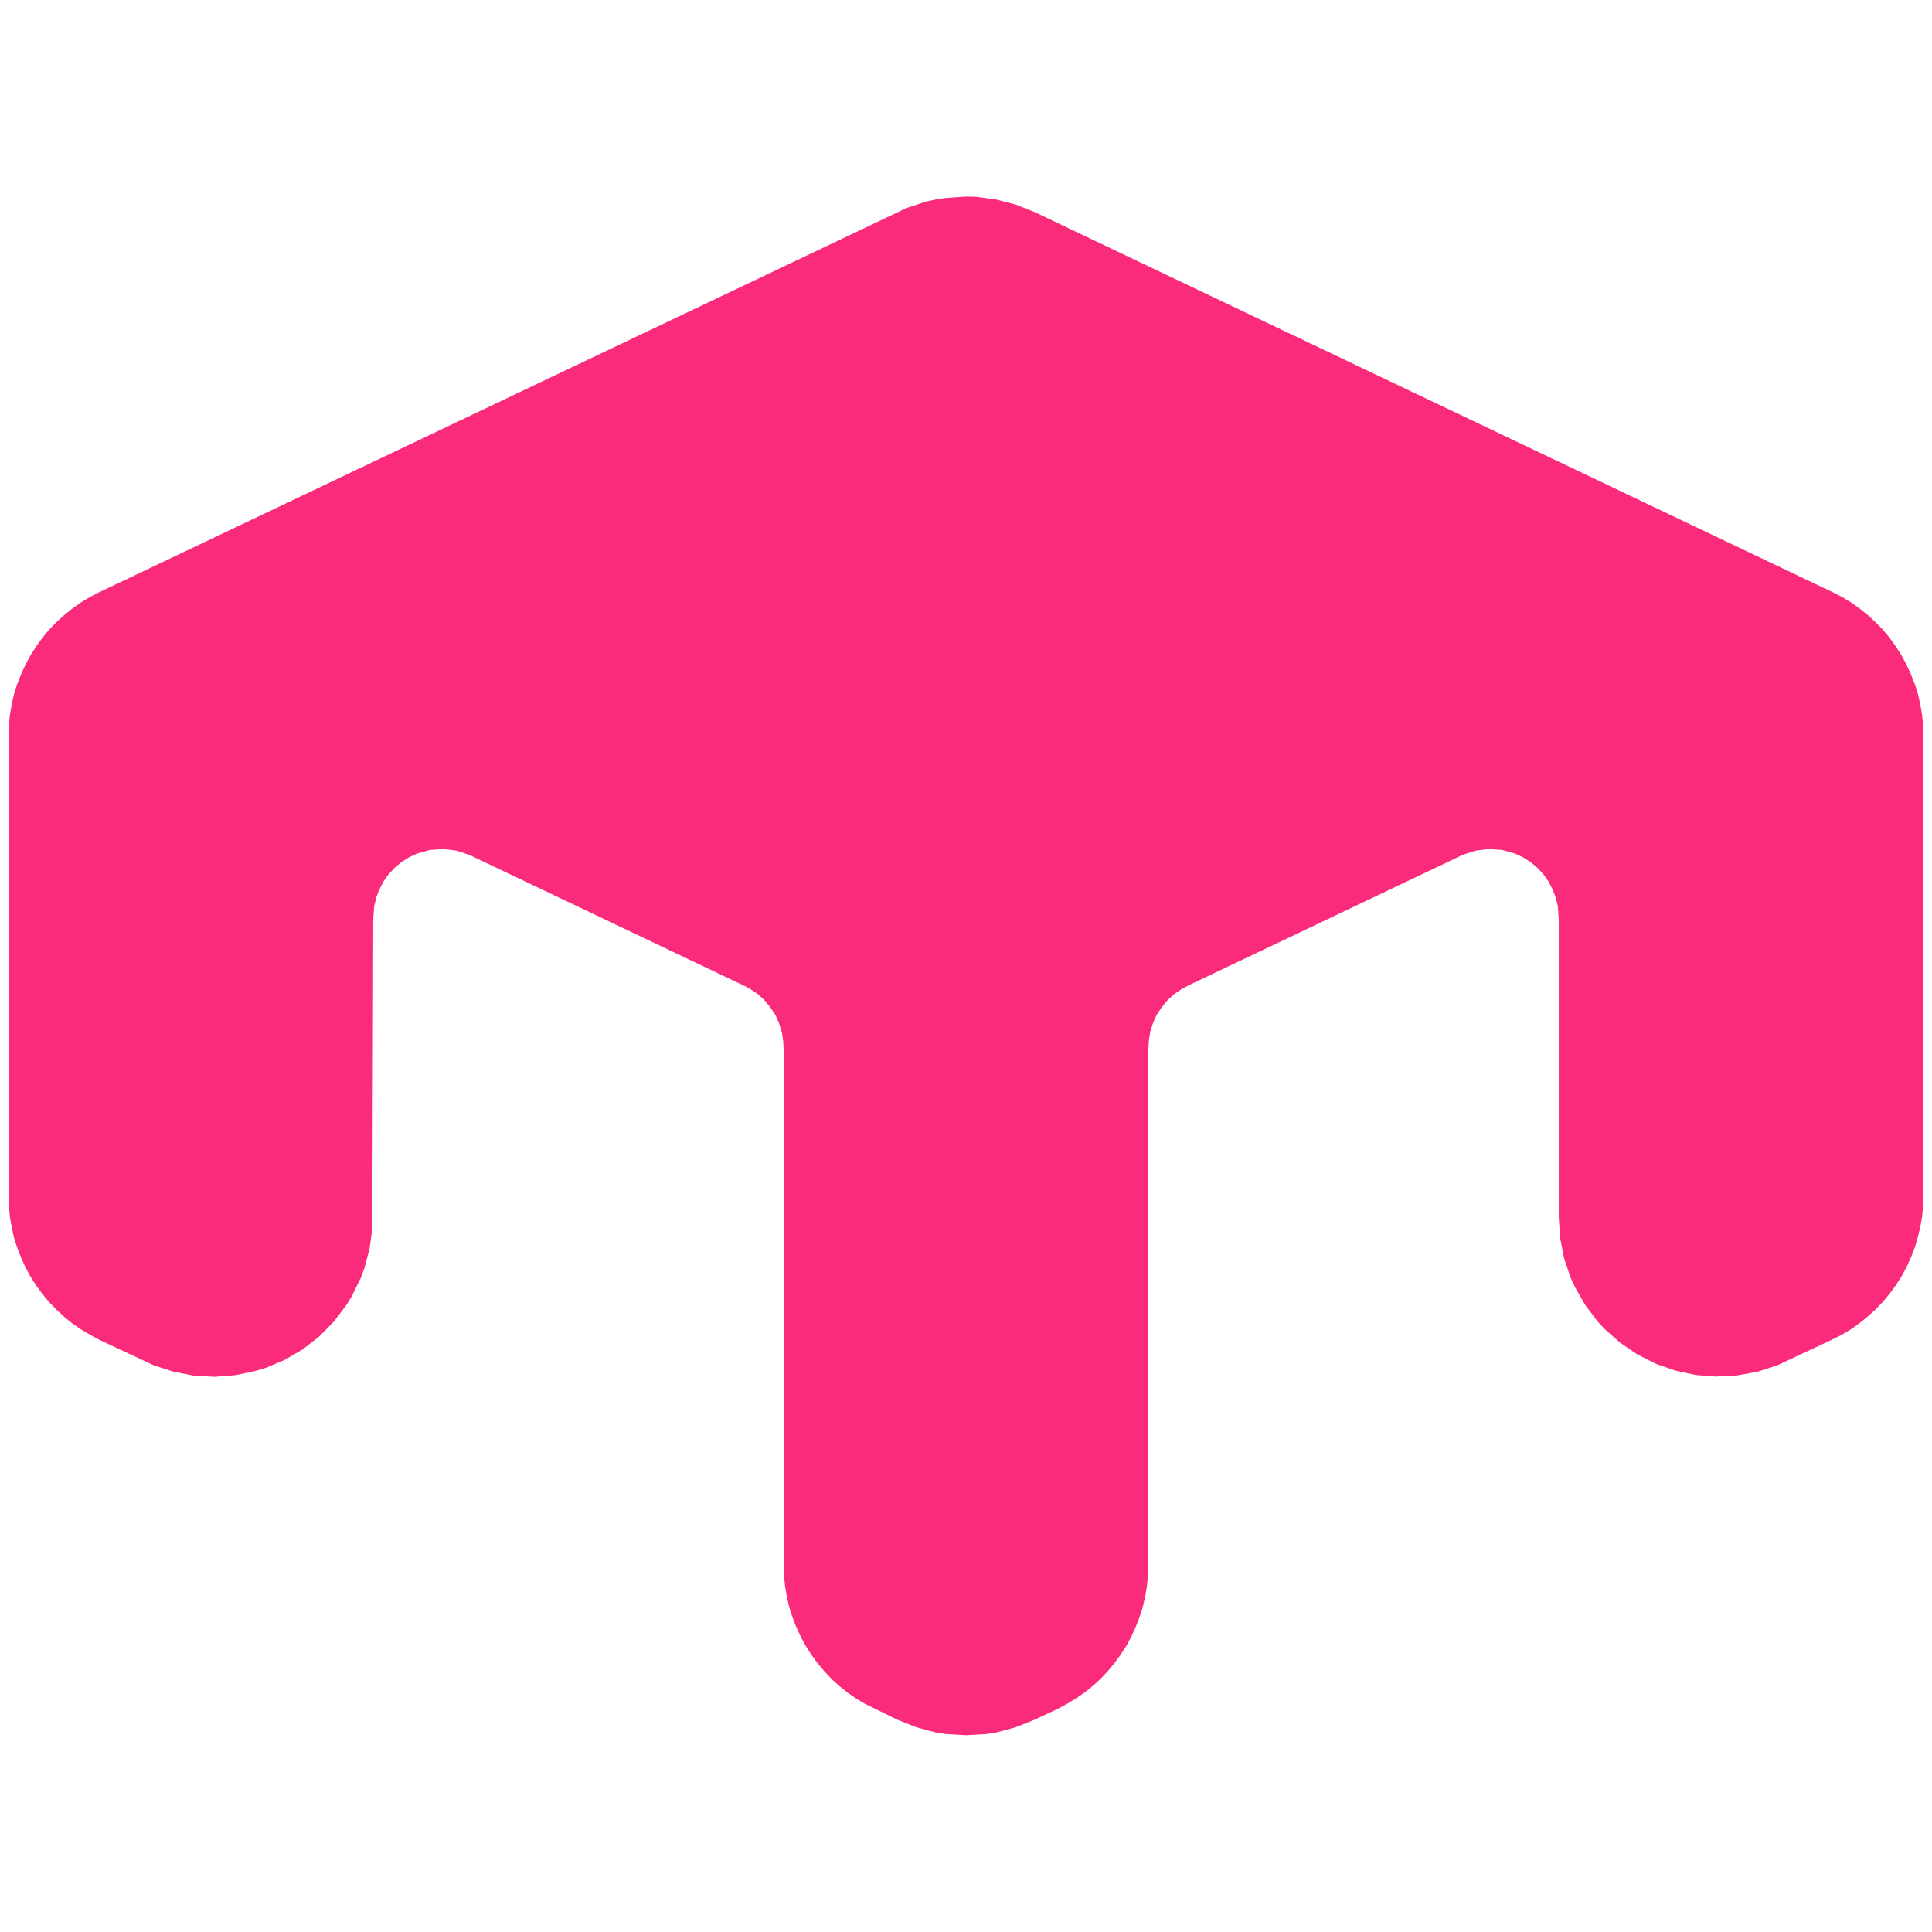
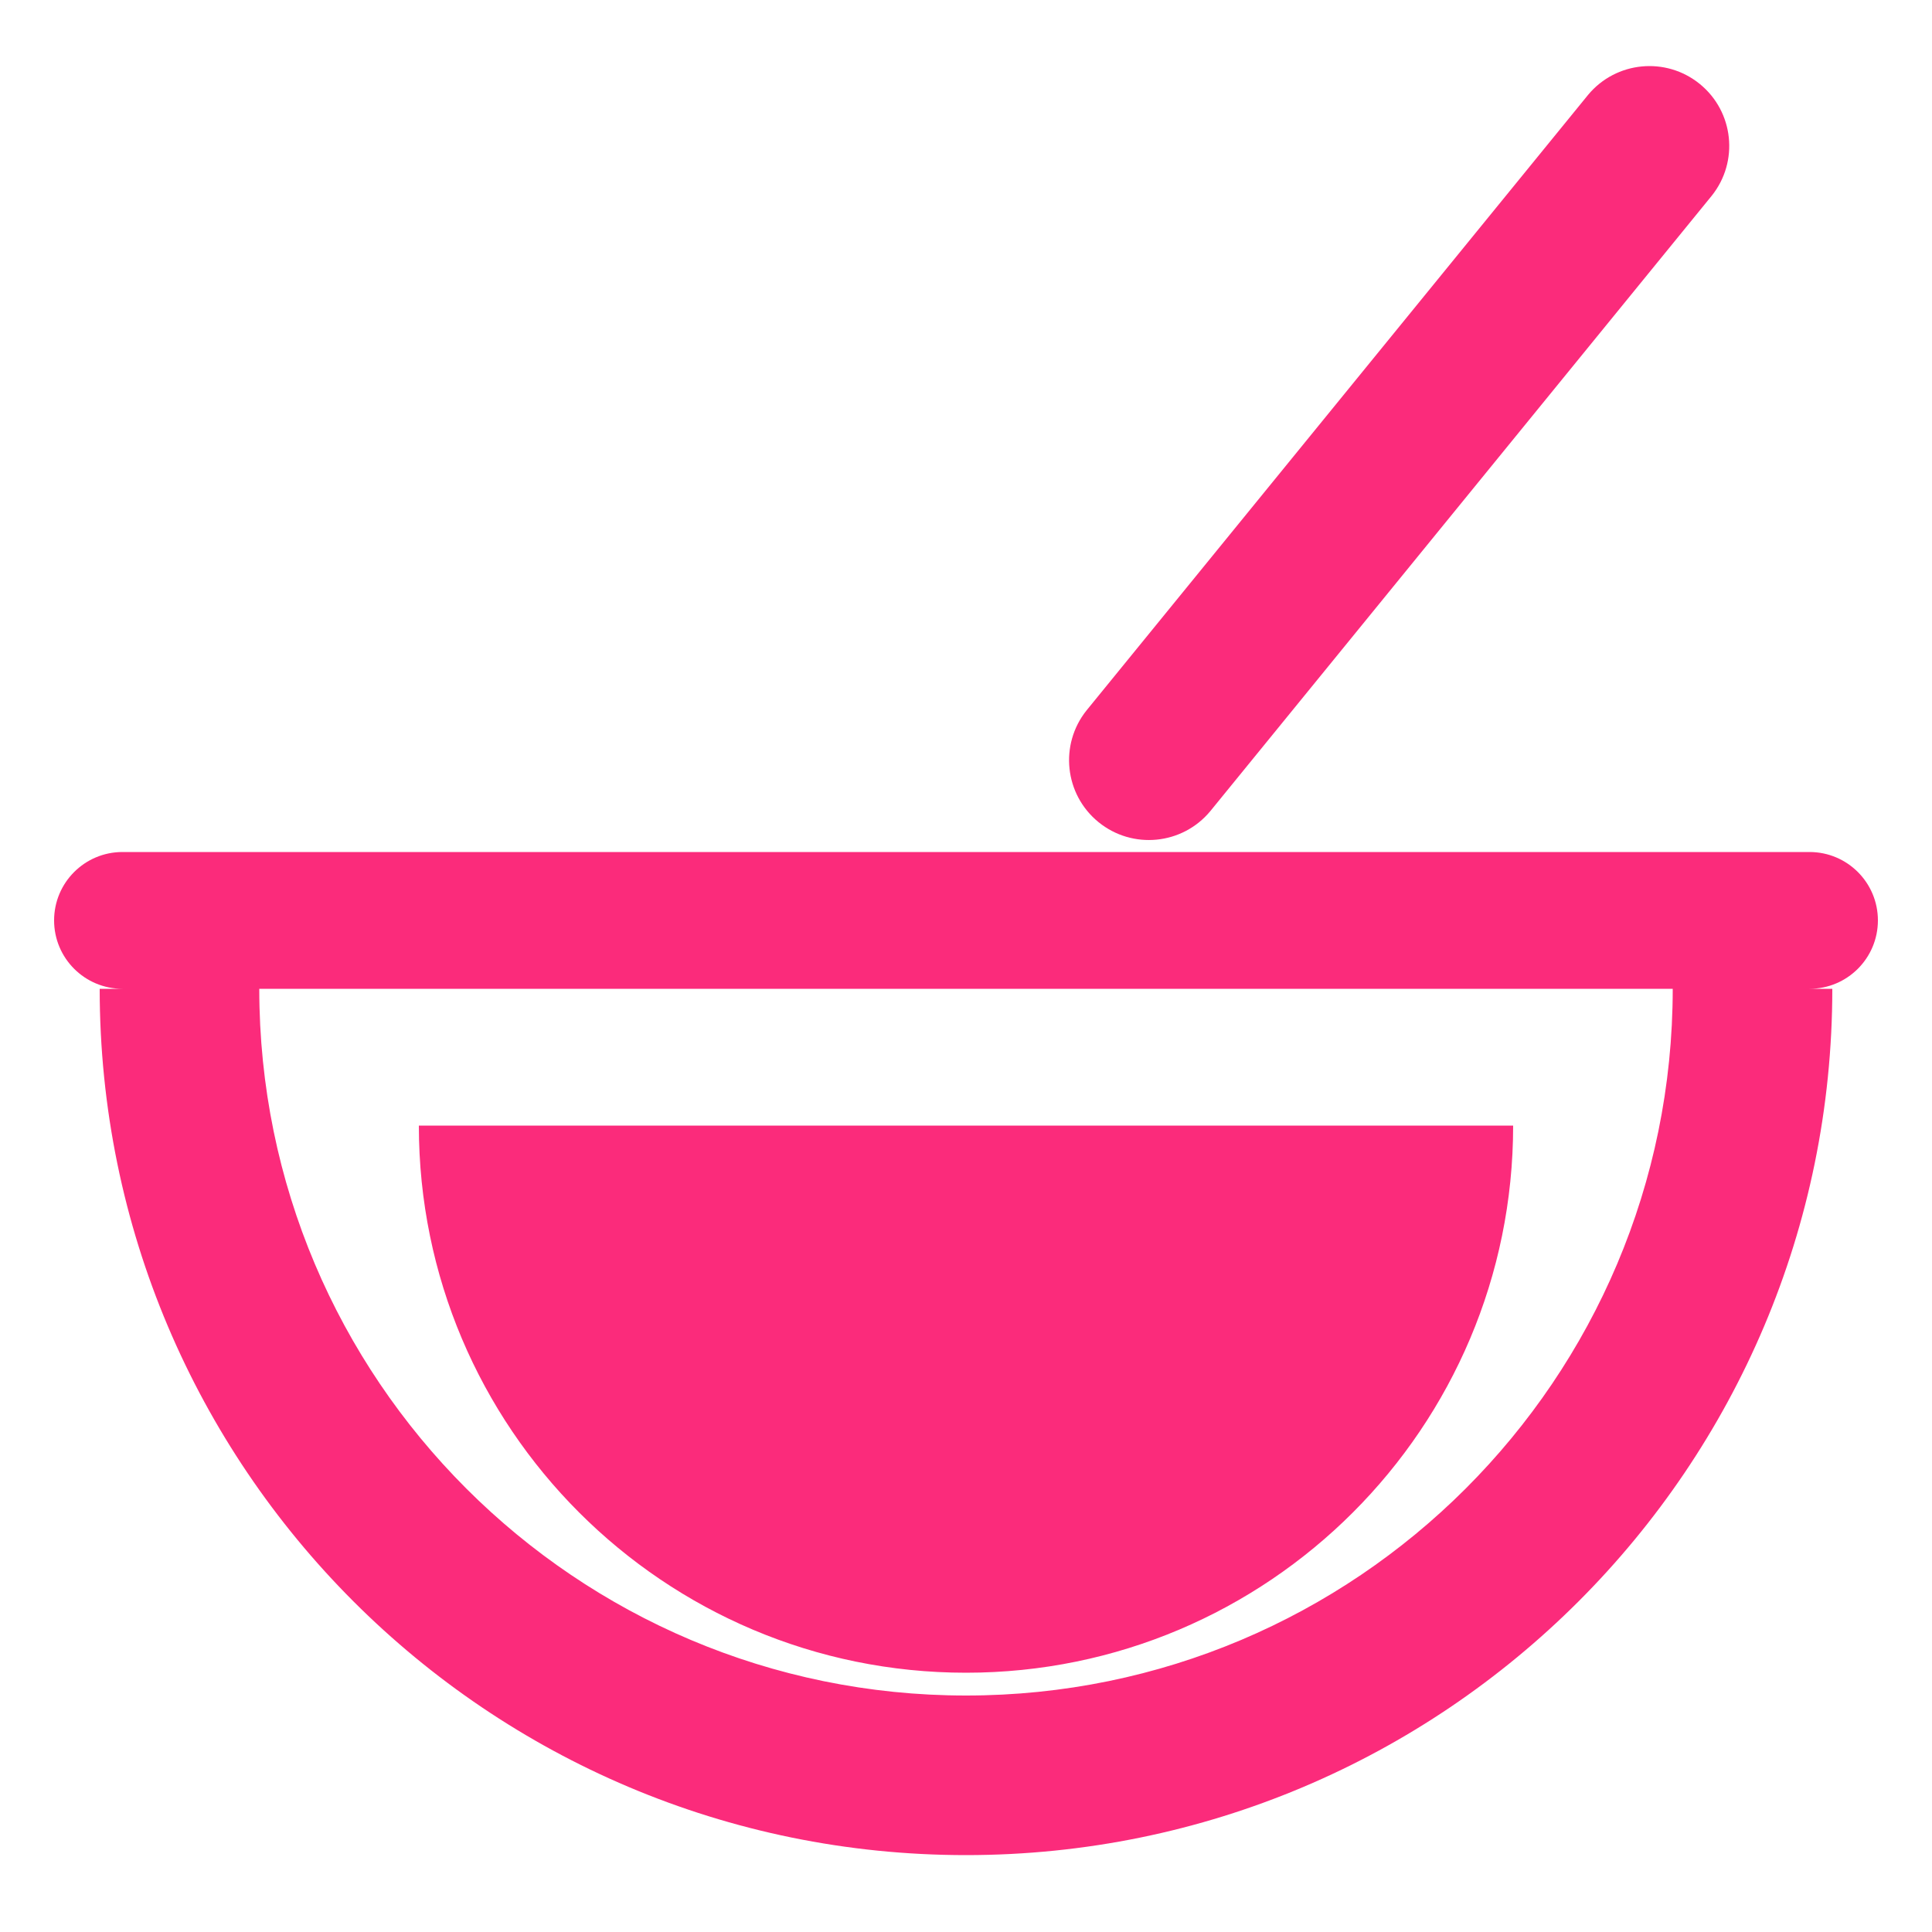
<svg xmlns="http://www.w3.org/2000/svg" viewBox="0 0 100 100" role="img" aria-label="Mesita">
  <g transform="translate(50 50) scale(1.18) translate(-50 -50)" fill="#fb2b7b">
-     <path d="M11.99 33.6 11.58 33.81 11.18 34.05 10.8 34.32 10.44 34.61 10.1 34.92 9.78 35.25 9.48 35.61 9.21 35.99 8.96 36.38 8.74 36.79 8.55 37.21 8.38 37.64 8.24 38.08 8.14 38.53 8.06 38.99 8.02 39.45 8 39.92 8 60.08 8.02 60.54 8.06 61 8.14 61.46 8.24 61.91 8.38 62.35 8.55 62.79 8.74 63.21 8.96 63.62 9.21 64.01 9.48 64.38 9.78 64.74 10.1 65.07 10.44 65.39 10.8 65.68 11.18 65.94 11.58 66.18 11.99 66.4 14.38 67.52 15.25 67.8 16.14 67.97 17.05 68.02 17.95 67.95 18.84 67.76 19.28 67.63 20.11 67.28 20.9 66.82 21.62 66.26 22.26 65.61 22.81 64.89 23.05 64.5 23.45 63.69 23.61 63.26 23.84 62.39 23.96 61.49 24 47.92 24.04 47.38 24.13 47 24.27 46.64 24.45 46.29 24.67 45.98 24.94 45.69 25.24 45.44 25.57 45.23 25.92 45.07 26.48 44.91 27.07 44.87 27.65 44.94 28.22 45.13 40.34 50.9 40.55 51.02 40.88 51.24 41.17 51.51 41.42 51.82 41.64 52.15 41.8 52.51 41.92 52.89 41.98 53.28 42 53.64 42 76.27 42.02 76.73 42.06 77.19 42.14 77.65 42.24 78.1 42.38 78.54 42.55 78.98 42.74 79.4 42.96 79.81 43.21 80.2 43.48 80.57 43.78 80.93 44.1 81.27 44.44 81.58 44.8 81.87 45.18 82.13 45.58 82.37 46.99 83.06 47.82 83.39 48.67 83.62 49.11 83.69 50 83.74 50.89 83.69 51.33 83.62 52.18 83.39 53.01 83.06 54.01 82.59 54.42 82.37 54.82 82.13 55.2 81.87 55.56 81.58 55.9 81.27 56.22 80.93 56.52 80.57 56.79 80.2 57.04 79.81 57.26 79.4 57.45 78.98 57.62 78.54 57.76 78.1 57.86 77.65 57.94 77.19 57.98 76.73 58 76.27 58 53.64 58.02 53.28 58.08 52.89 58.2 52.51 58.36 52.15 58.58 51.82 58.83 51.51 59.12 51.24 59.45 51.02 59.76 50.85 71.78 45.13 72.35 44.94 72.93 44.87 73.52 44.91 74.08 45.07 74.43 45.23 74.76 45.44 75.06 45.69 75.33 45.98 75.55 46.29 75.73 46.64 75.87 47 75.96 47.38 76 47.92 76 61.01 76.06 61.92 76.23 62.81 76.52 63.67 76.71 64.08 77.16 64.87 77.71 65.6 78.02 65.93 78.7 66.53 79.45 67.04 80.26 67.45 81.12 67.75 82.01 67.94 82.91 68.01 83.82 67.96 84.71 67.8 85.58 67.52 87.99 66.39 88.41 66.18 88.81 65.94 89.19 65.67 89.55 65.38 89.89 65.07 90.21 64.74 90.51 64.38 90.79 64 91.04 63.61 91.26 63.2 91.45 62.78 91.62 62.35 91.75 61.9 91.86 61.45 91.94 60.99 91.98 60.53 92 60.06 92 39.92 91.98 39.45 91.94 38.99 91.86 38.53 91.76 38.08 91.62 37.64 91.45 37.21 91.26 36.79 91.04 36.38 90.79 35.99 90.52 35.61 90.22 35.25 89.9 34.92 89.56 34.61 89.2 34.32 88.82 34.05 88.42 33.81 88.01 33.6 53.01 16.93 52.18 16.6 51.33 16.38 50.44 16.26 50 16.25 49.11 16.31 48.67 16.38 48.24 16.47 47.4 16.75Z" />
+     <path d="M13 45H87A3 3 0 0 1 87 51H13A3 3 0 0 1 13 45ZM12 51A38 38 0 0 0 88 51H81A31 31 0 0 1 19 51ZM26 57H74A24 24 0 0 1 26 57ZM60.713 43.211L82.713 16.211A3.5 3.5 0 0 0 77.287 11.789L55.287 38.789A3.5 3.5 0 0 0 60.713 43.211Z" />
  </g>
</svg>
